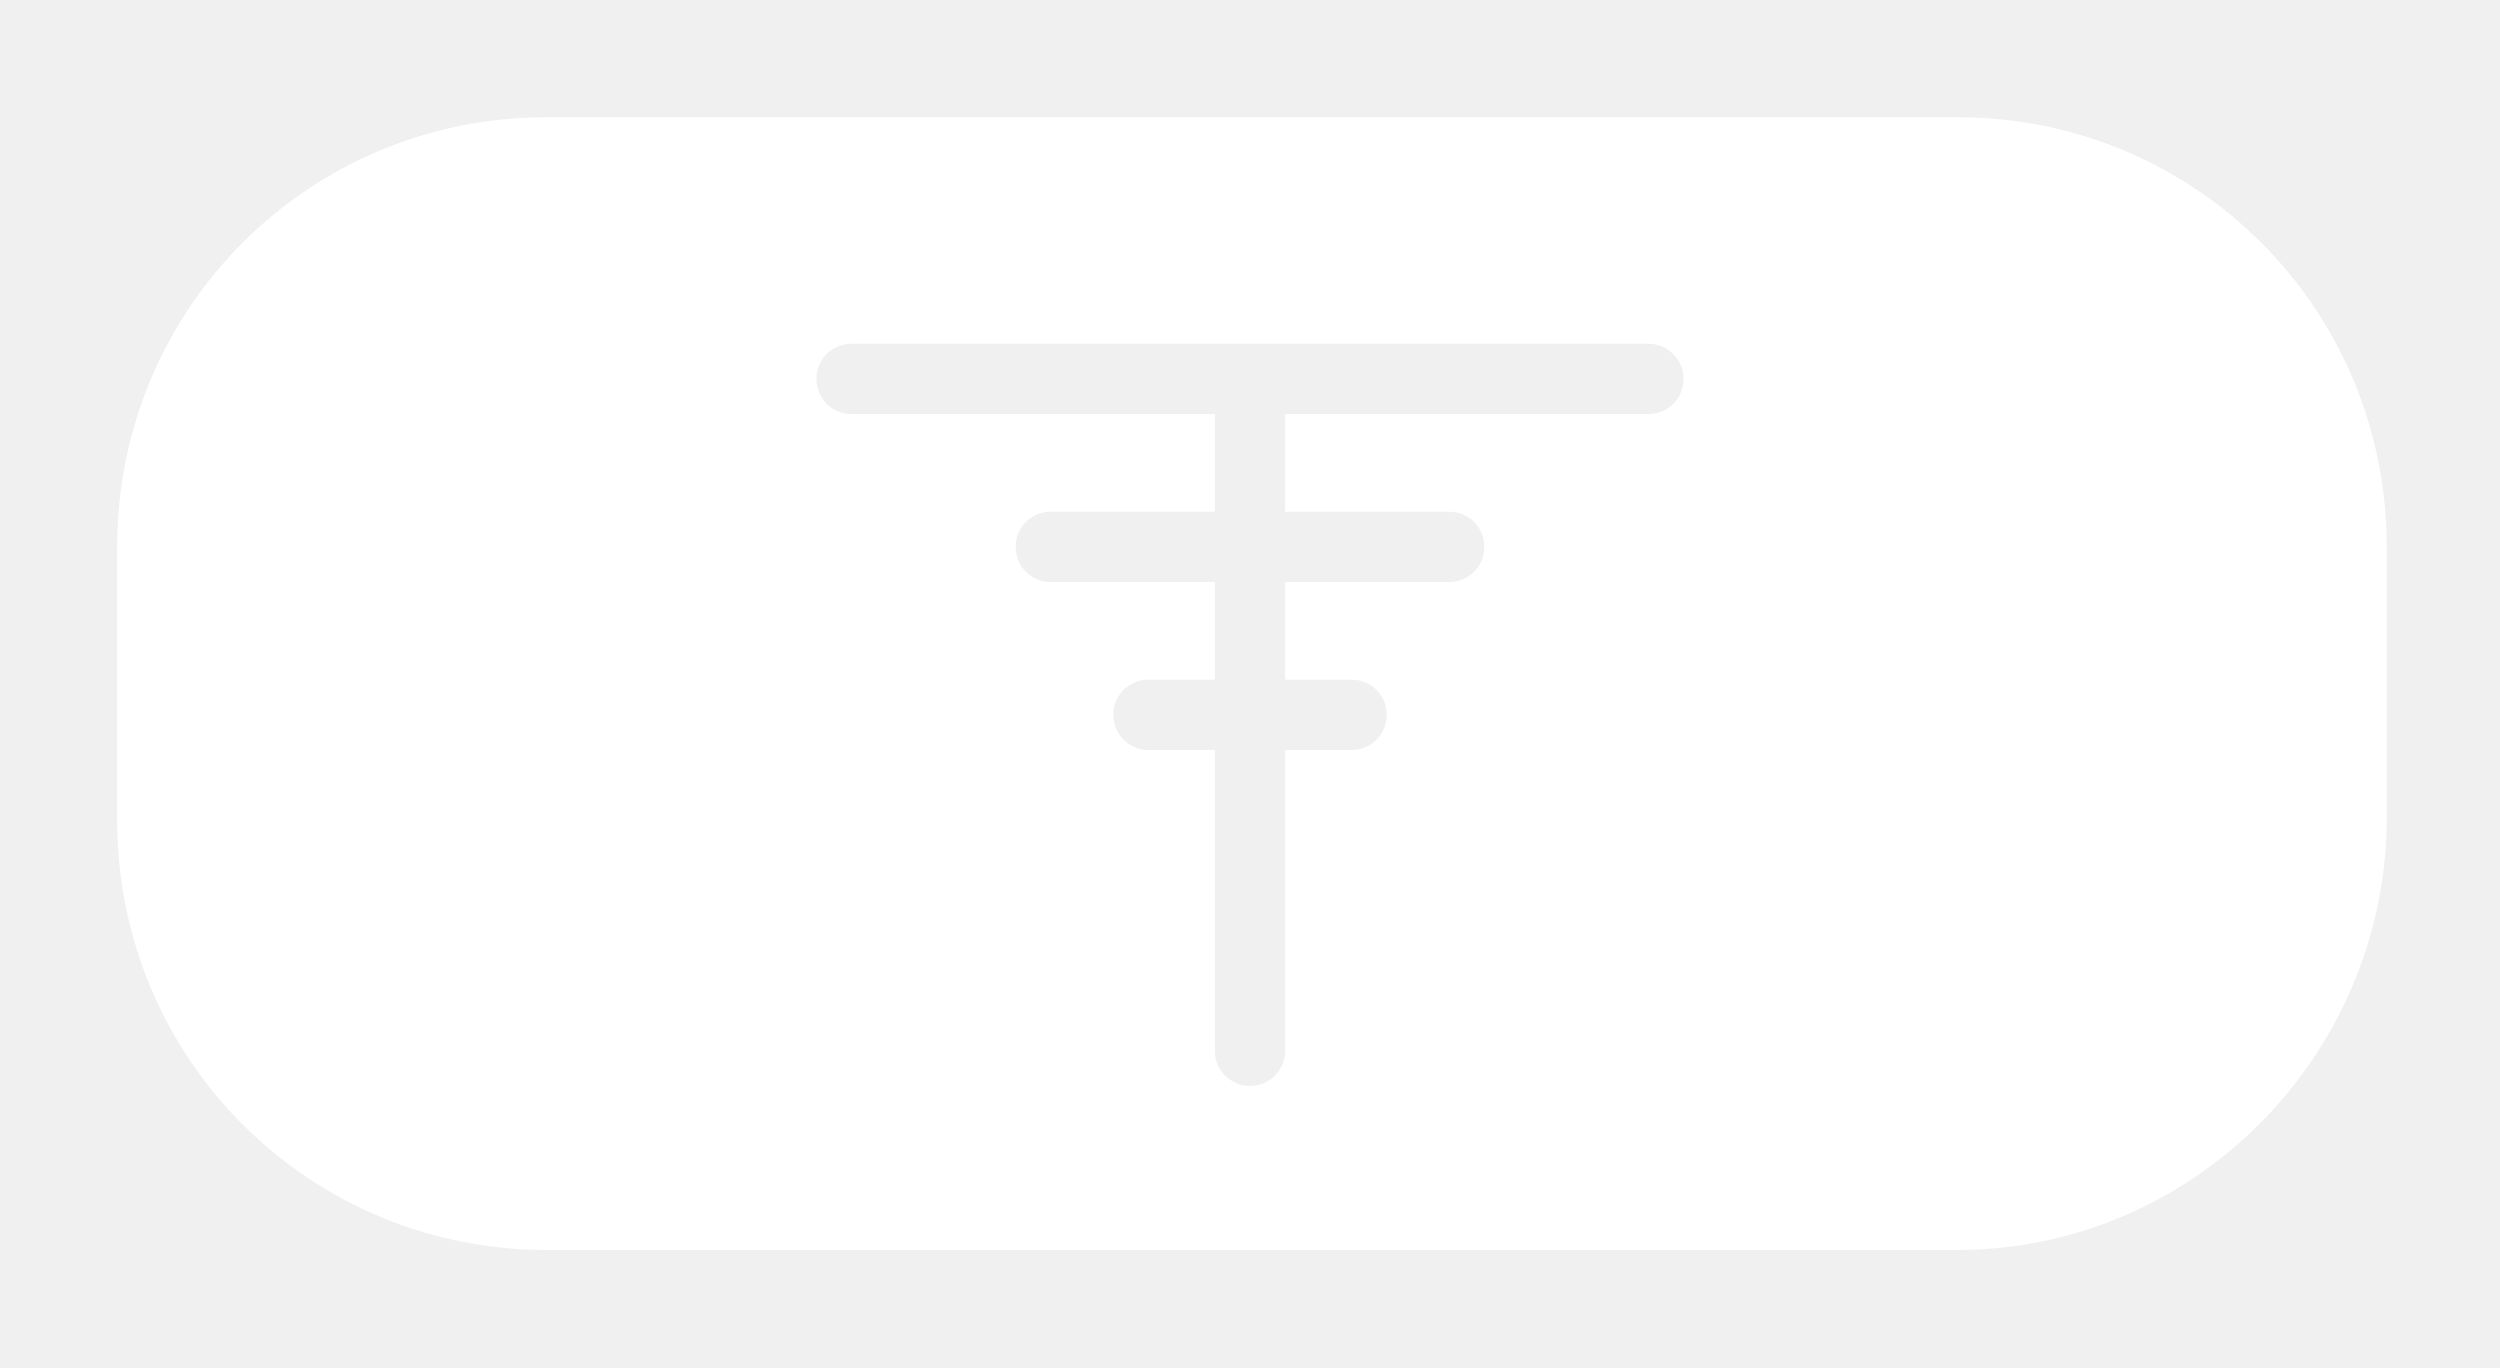
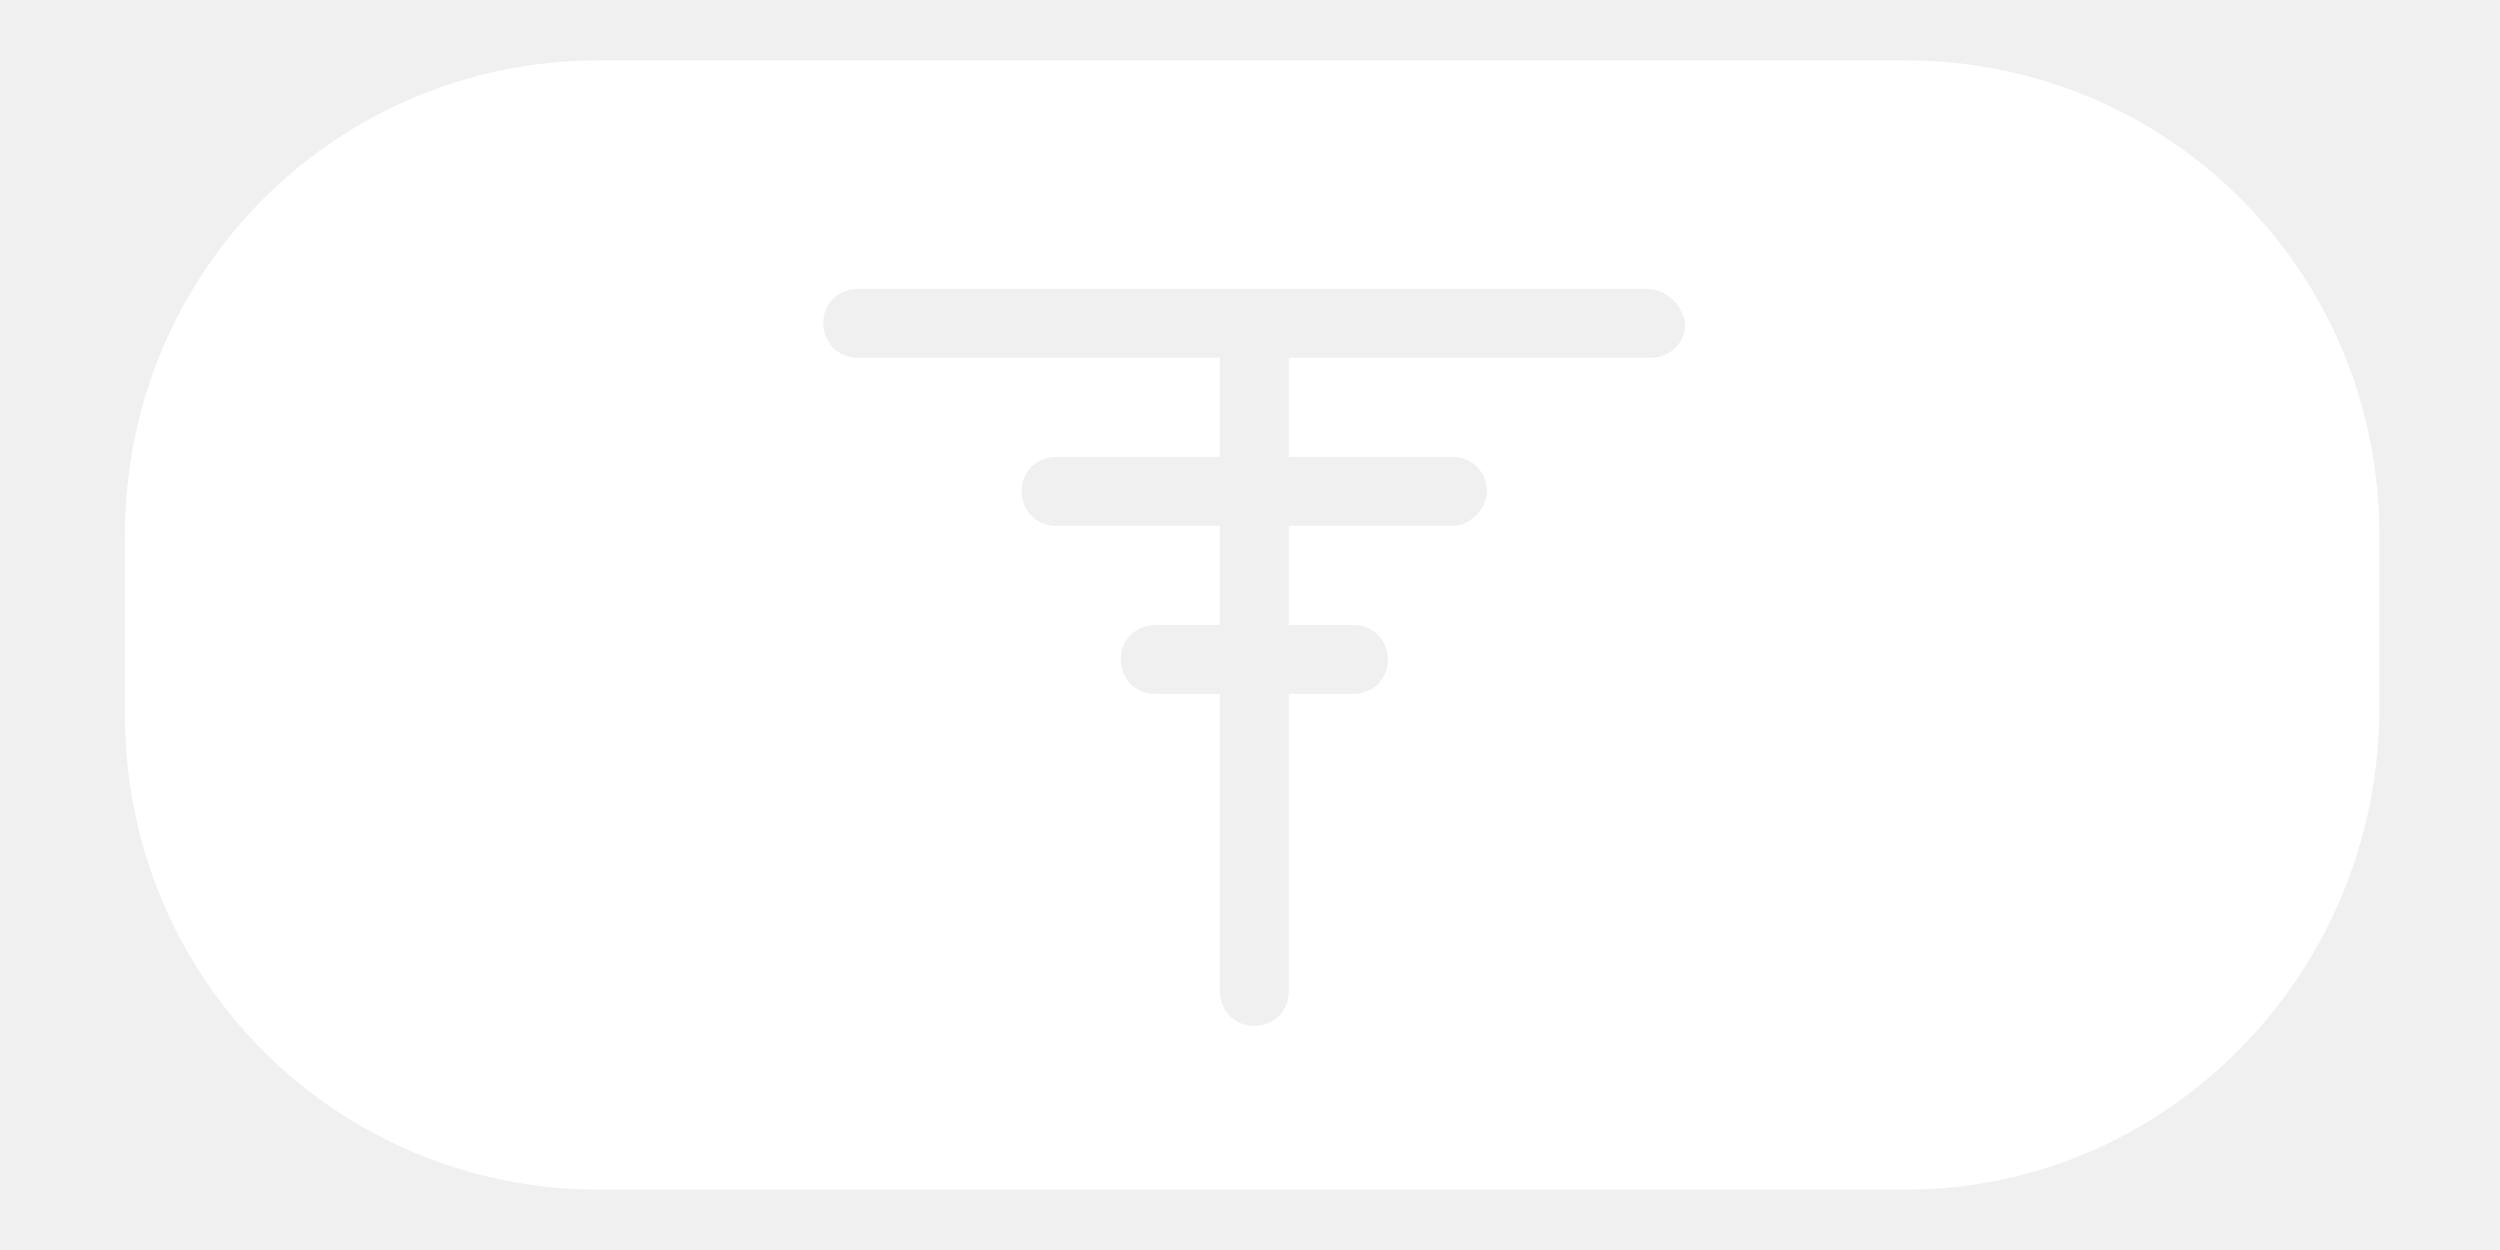
- <svg xmlns="http://www.w3.org/2000/svg" version="1.1" id="Layer_1" x="0px" y="0px" viewBox="0 0 64 35" enable-background="new 0 0 64 35" xml:space="preserve">
-   <path fill="#FFFFFF" d="M50.1,32H14c-6.1,0-11-4.9-11-11V14C3,7.9,7.9,3,14,3h36.1c6.1,0,11,4.9,11,11v7.1C61,27.1,56.1,32,50.1,32z   M42.2,8.8H21.8c-0.5,0-0.9,0.4-0.9,0.9c0,0.5,0.4,0.9,0.9,0.9h9.3v2.5h-4.2c-0.5,0-0.9,0.4-0.9,0.9c0,0.5,0.4,0.9,0.9,0.9h4.2v2.5  h-1.7c-0.5,0-0.9,0.4-0.9,0.9c0,0.5,0.4,0.9,0.9,0.9h1.7v7.7c0,0.5,0.4,0.9,0.9,0.9c0.5,0,0.9-0.4,0.9-0.9v-7.7h1.7  c0.5,0,0.9-0.4,0.9-0.9c0-0.5-0.4-0.9-0.9-0.9h-1.7v-2.5h4.2c0.5,0,0.9-0.4,0.9-0.9c0-0.5-0.4-0.9-0.9-0.9h-4.2v-2.5h9.3  c0.5,0,0.9-0.4,0.9-0.9C43.1,9.2,42.7,8.8,42.2,8.8z" />
+ <svg xmlns="http://www.w3.org/2000/svg" version="1.1" id="Layer_1" x="0px" y="0px" viewBox="0 0 58 29" enable-background="new 0 0 58 29" xml:space="preserve">
+   <path fill="#FFFFFF" d="M44.2,27.6H13.9c-6.1,0-11-4.9-11-11v-4.2c0-6.1,4.9-11,11-11h30.3c6.1,0,11,4.9,11,11v4.2  C55.1,22.7,50.2,27.6,44.2,27.6z M38.2,6.7H19.9c-0.4,0-0.8,0.3-0.8,0.8c0,0.4,0.3,0.8,0.8,0.8h8.4v2.3h-3.8c-0.4,0-0.8,0.3-0.8,0.8  c0,0.4,0.3,0.8,0.8,0.8h3.8v2.3h-1.5c-0.4,0-0.8,0.3-0.8,0.8c0,0.4,0.3,0.8,0.8,0.8h1.5v6.9c0,0.4,0.3,0.8,0.8,0.8  c0.4,0,0.8-0.3,0.8-0.8v-6.9h1.5c0.4,0,0.8-0.3,0.8-0.8c0-0.4-0.3-0.8-0.8-0.8h-1.5v-2.3h3.8c0.4,0,0.8-0.4,0.8-0.8  c0-0.4-0.3-0.8-0.8-0.8h-3.8V8.3h8.4c0.4,0,0.8-0.3,0.8-0.8C39,7,38.6,6.7,38.2,6.7z" />
</svg>
